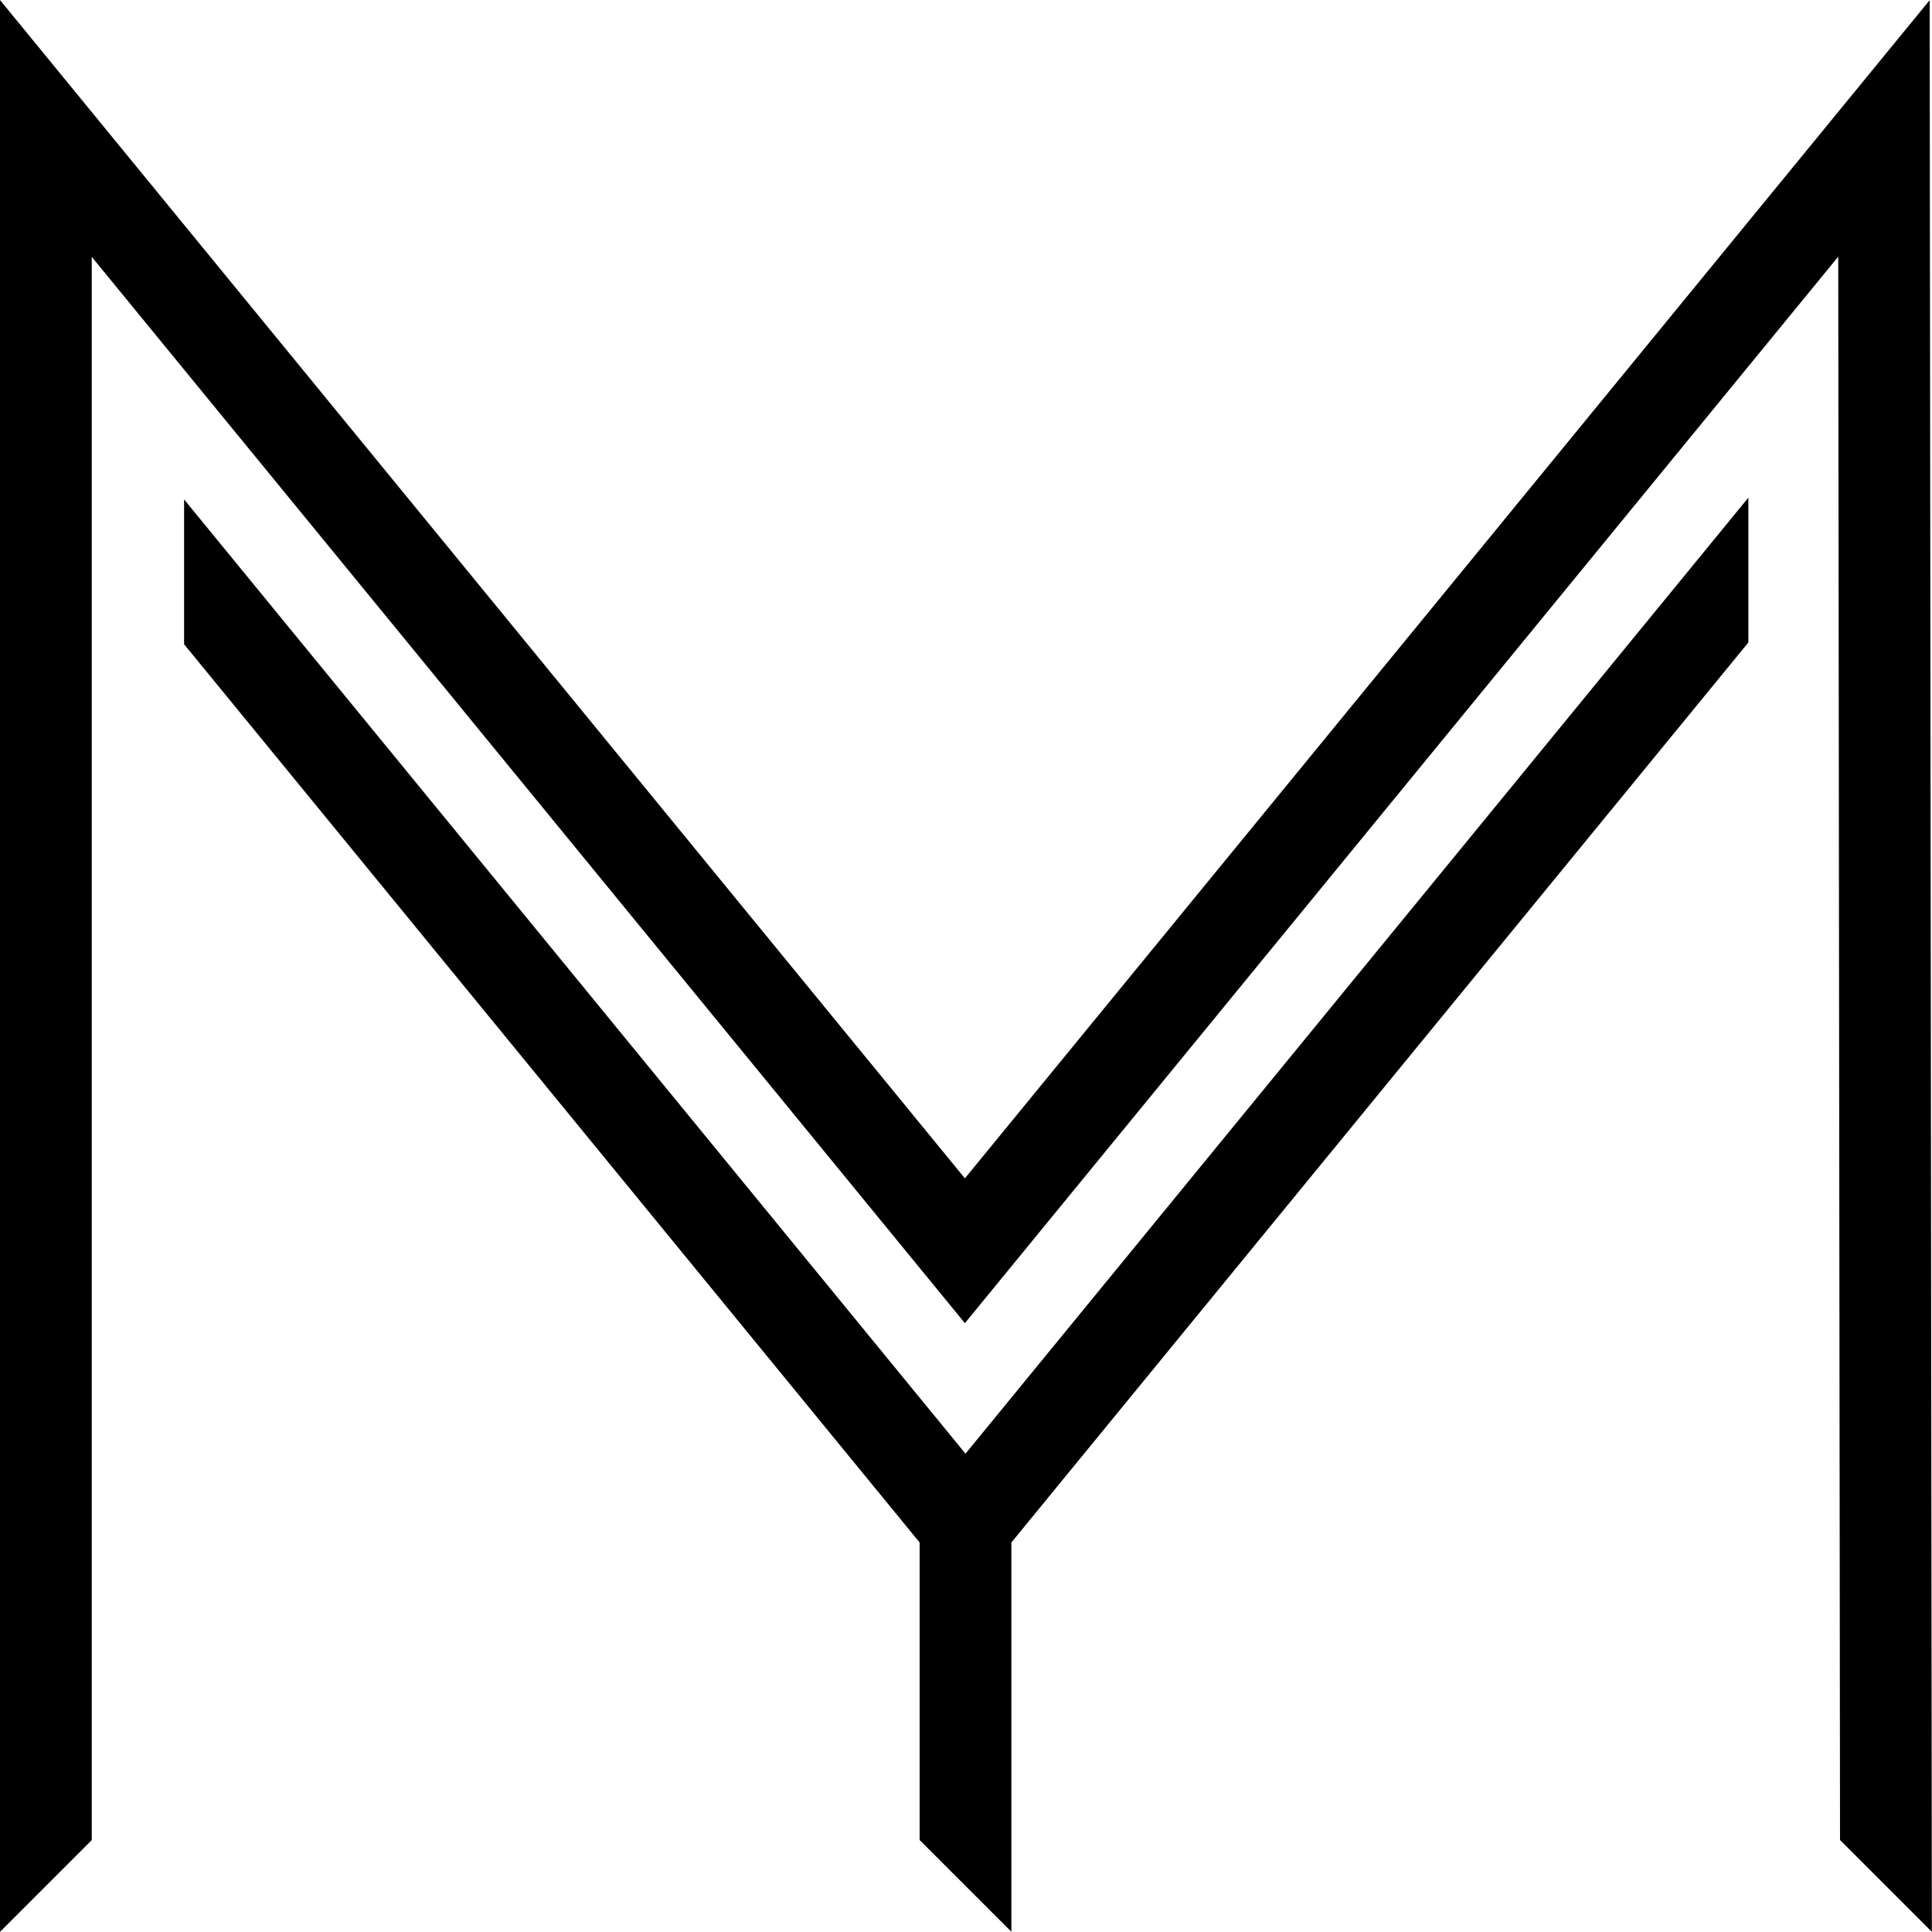
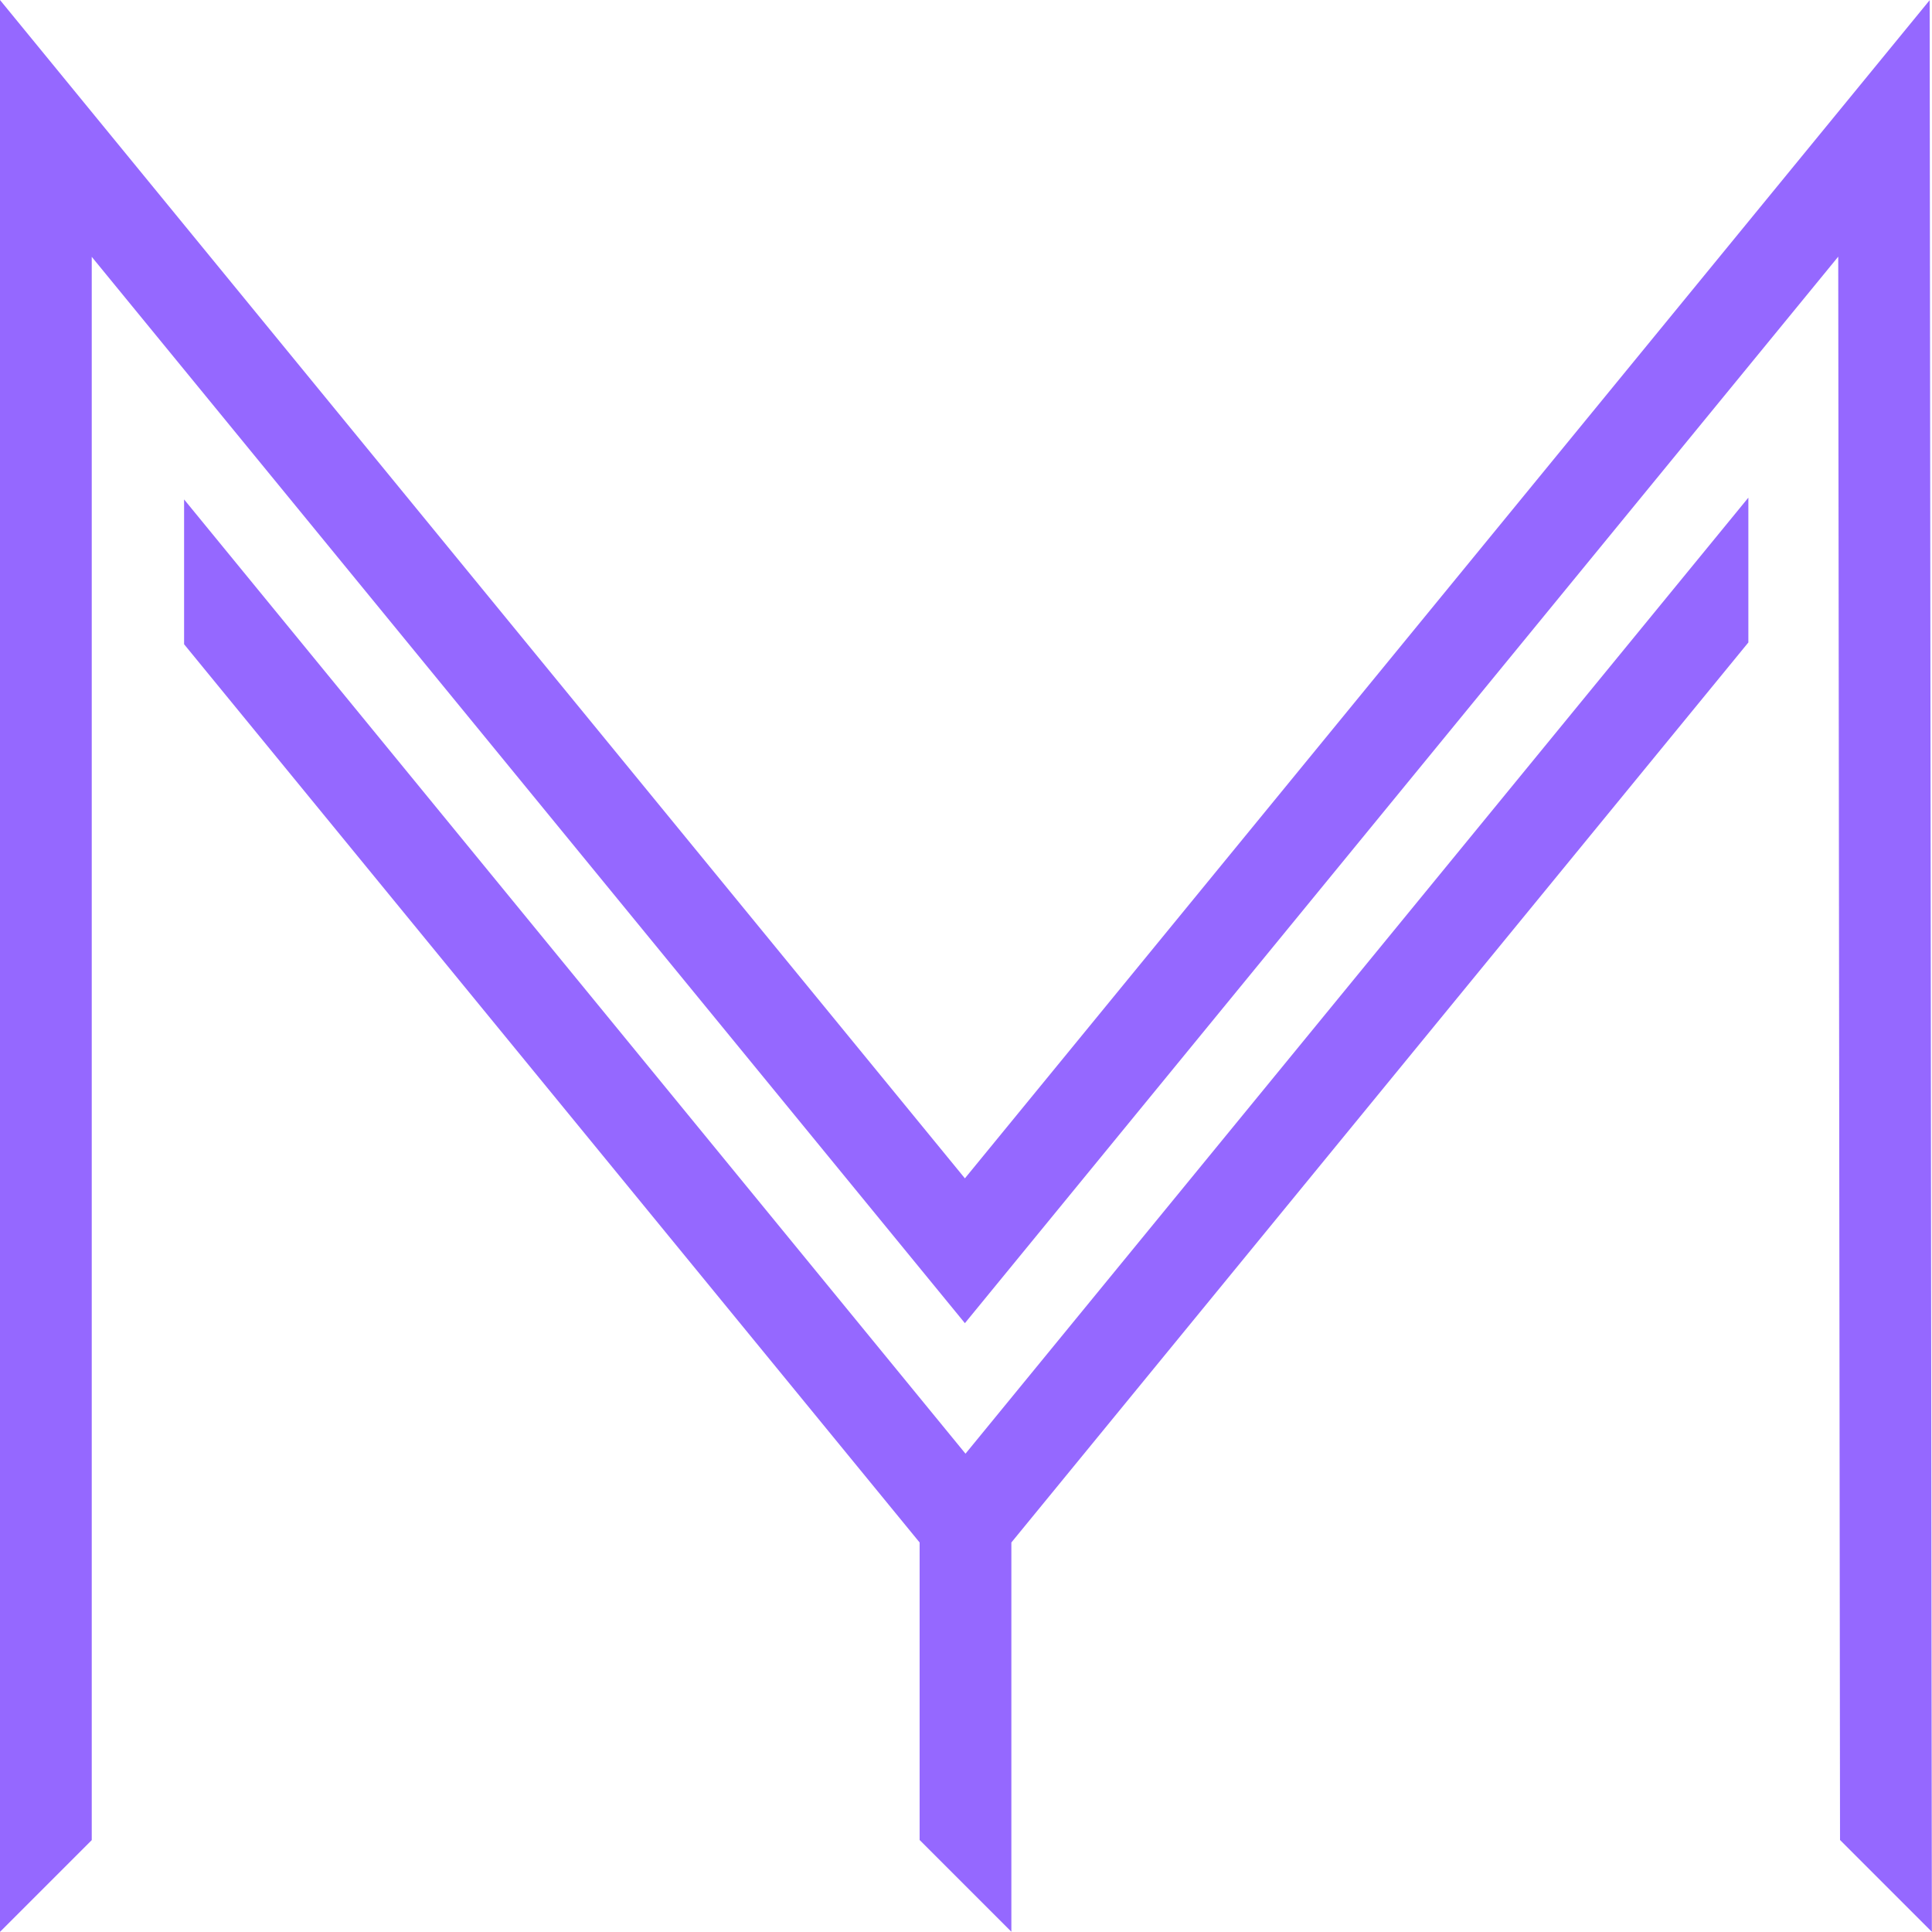
- <svg xmlns="http://www.w3.org/2000/svg" id="Layer_1" data-name="Layer 1" viewBox="0 0 421.13 421.16">
-   <polygon points="40.13 108.87 40.13 140.44 200.47 336.25 200.47 401.1 220.47 421.1 220.47 421.16 220.47 336.25 381.13 140.05 381.13 108.48 210.47 316.89 40.13 108.87" />
-   <polygon points="210.34 256.87 420.65 0.04 421.13 421.12 401.11 401.1 400.79 116.04 400.75 84.52 400.72 55.95 210.34 288.44 20 55.99 20 401.13 0 421.13 0 0 210.34 256.87" />
+ <svg xmlns="http://www.w3.org/2000/svg" id="Layer_1" viewBox="0 0 421.13 421.16">
+   <defs>
+     <style>.cls-1{fill:#9568ff;}</style>
+   </defs>
+   <polygon class="cls-1" points="40.13 108.87 40.13 140.44 200.47 336.25 200.47 401.1 220.47 421.1 220.47 421.16 220.47 336.25 381.13 140.05 381.13 108.48 210.47 316.89 40.13 108.87" />
+   <polygon class="cls-1" points="210.34 256.87 420.65 .04 421.13 421.12 401.11 401.1 400.79 116.04 400.75 84.52 400.72 55.95 210.34 288.44 20 55.99 20 401.13 0 421.13 0 0 210.34 256.87" />
</svg>
